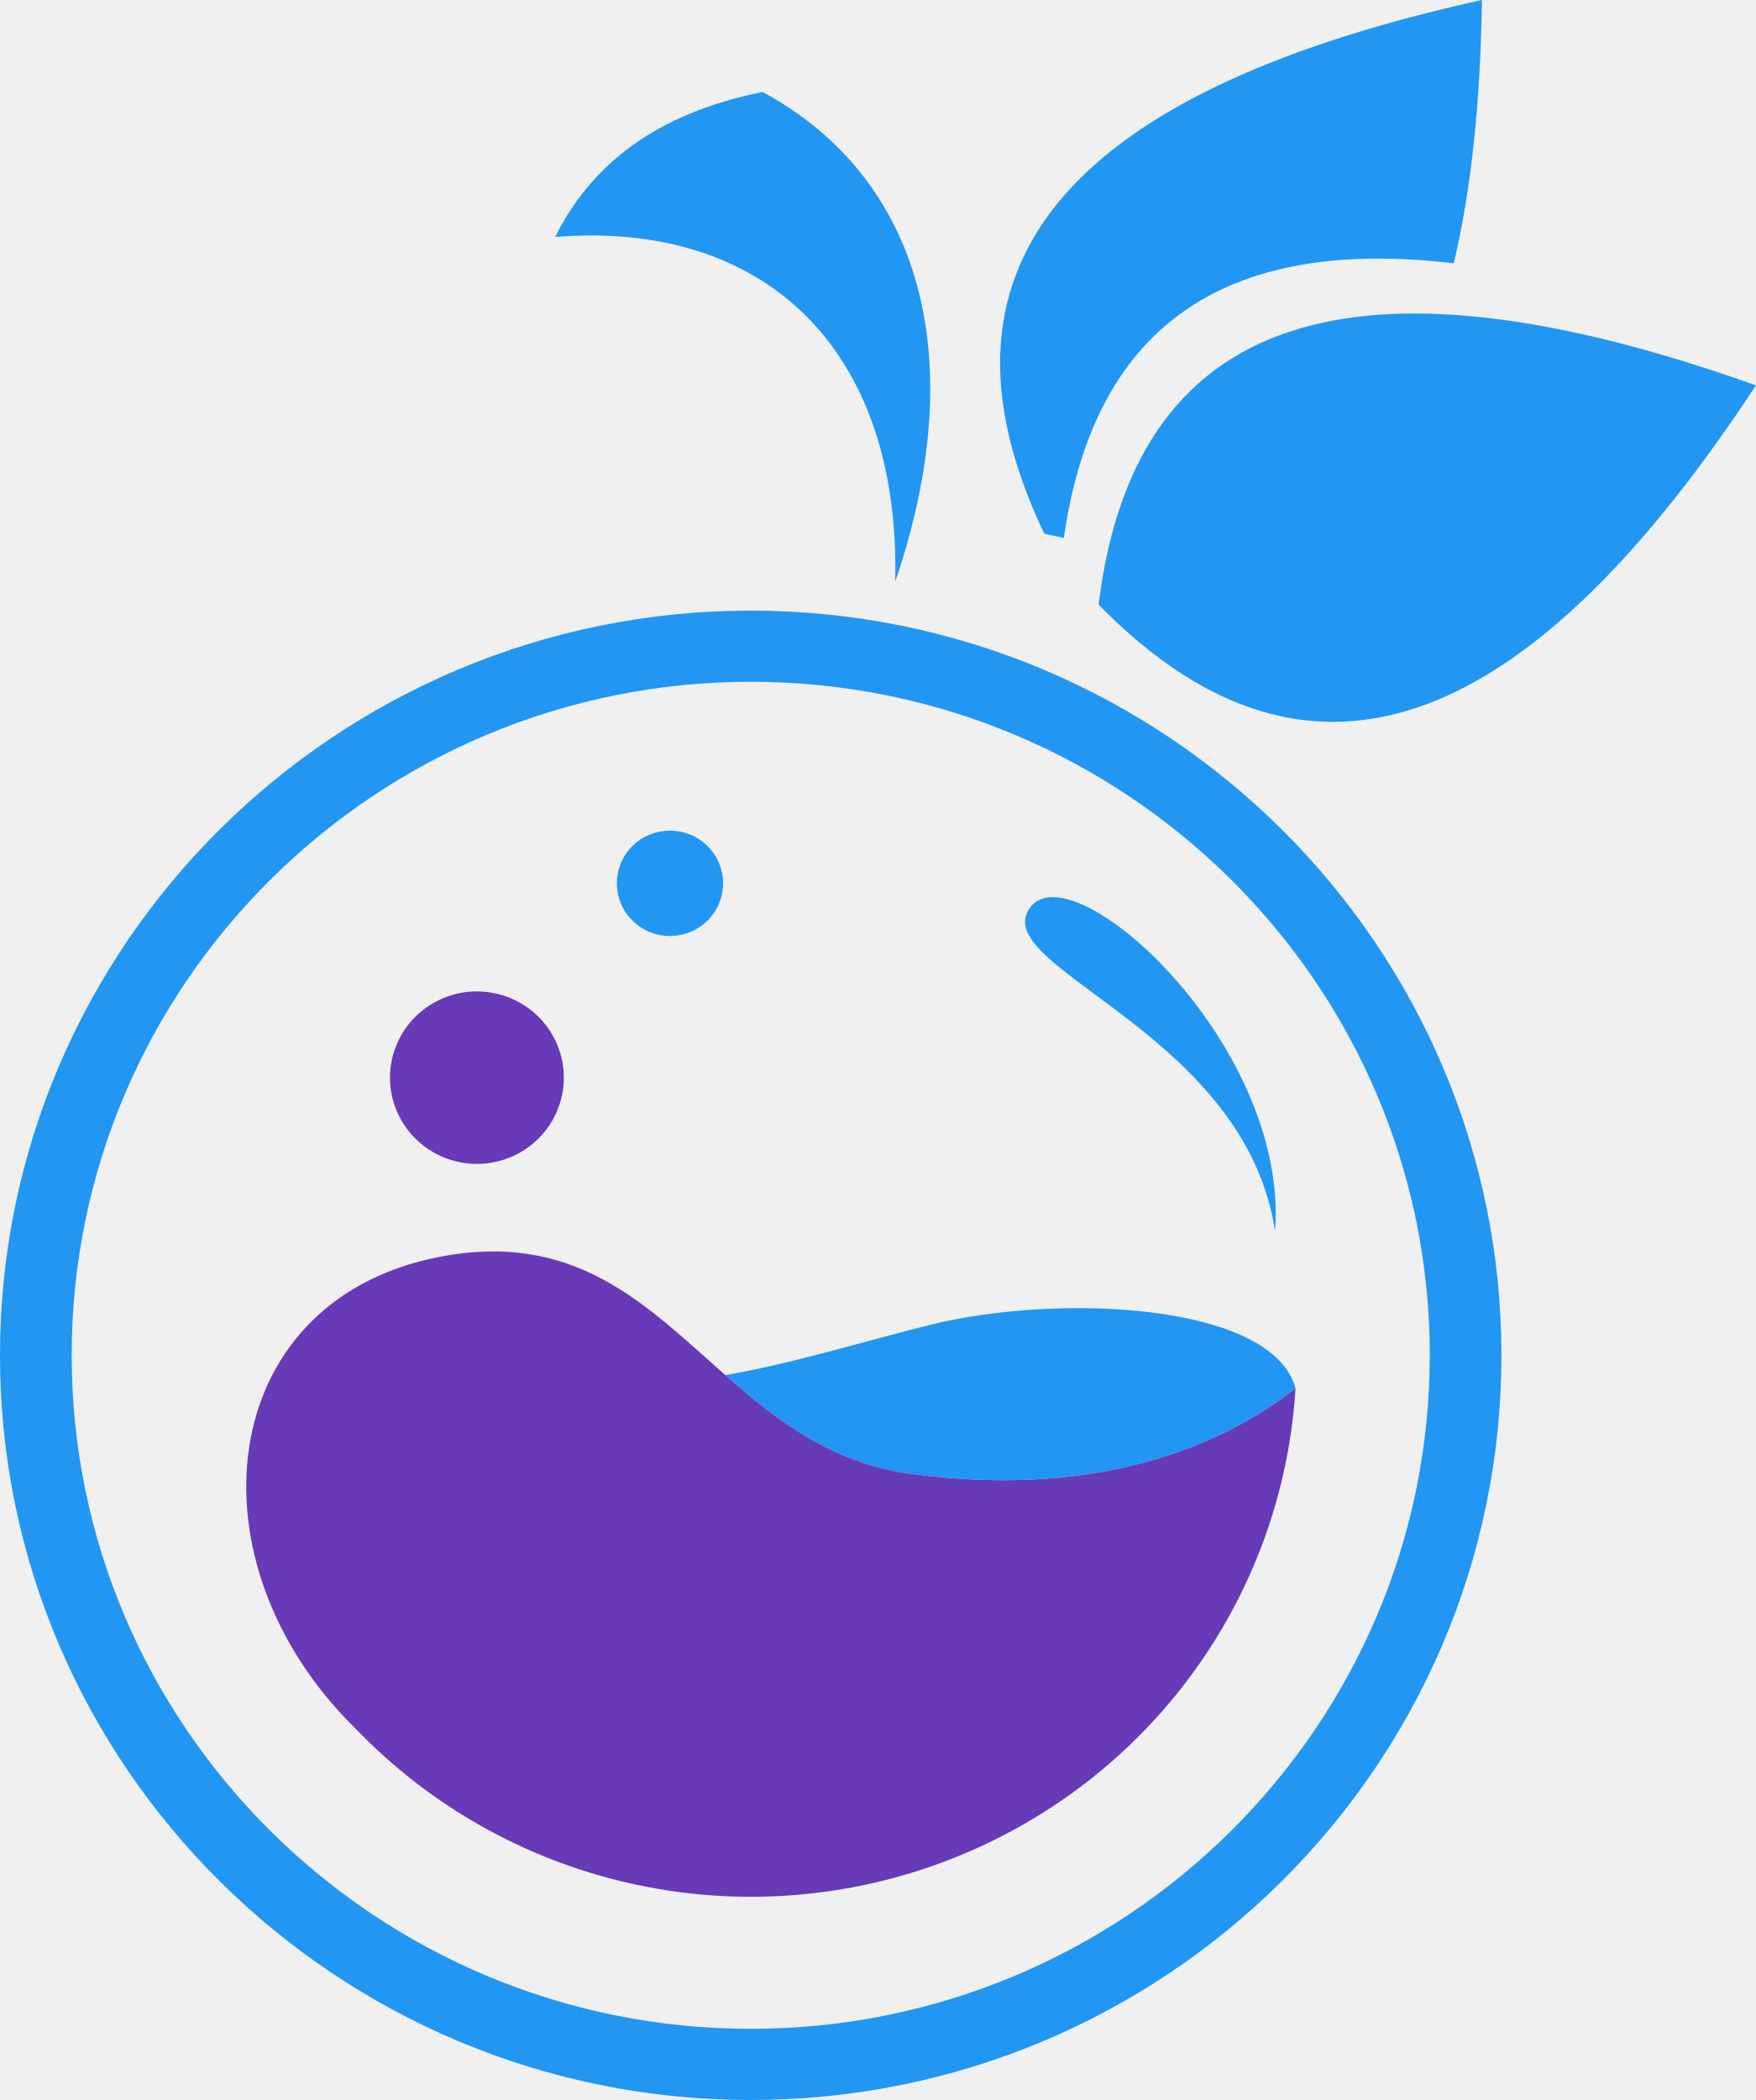
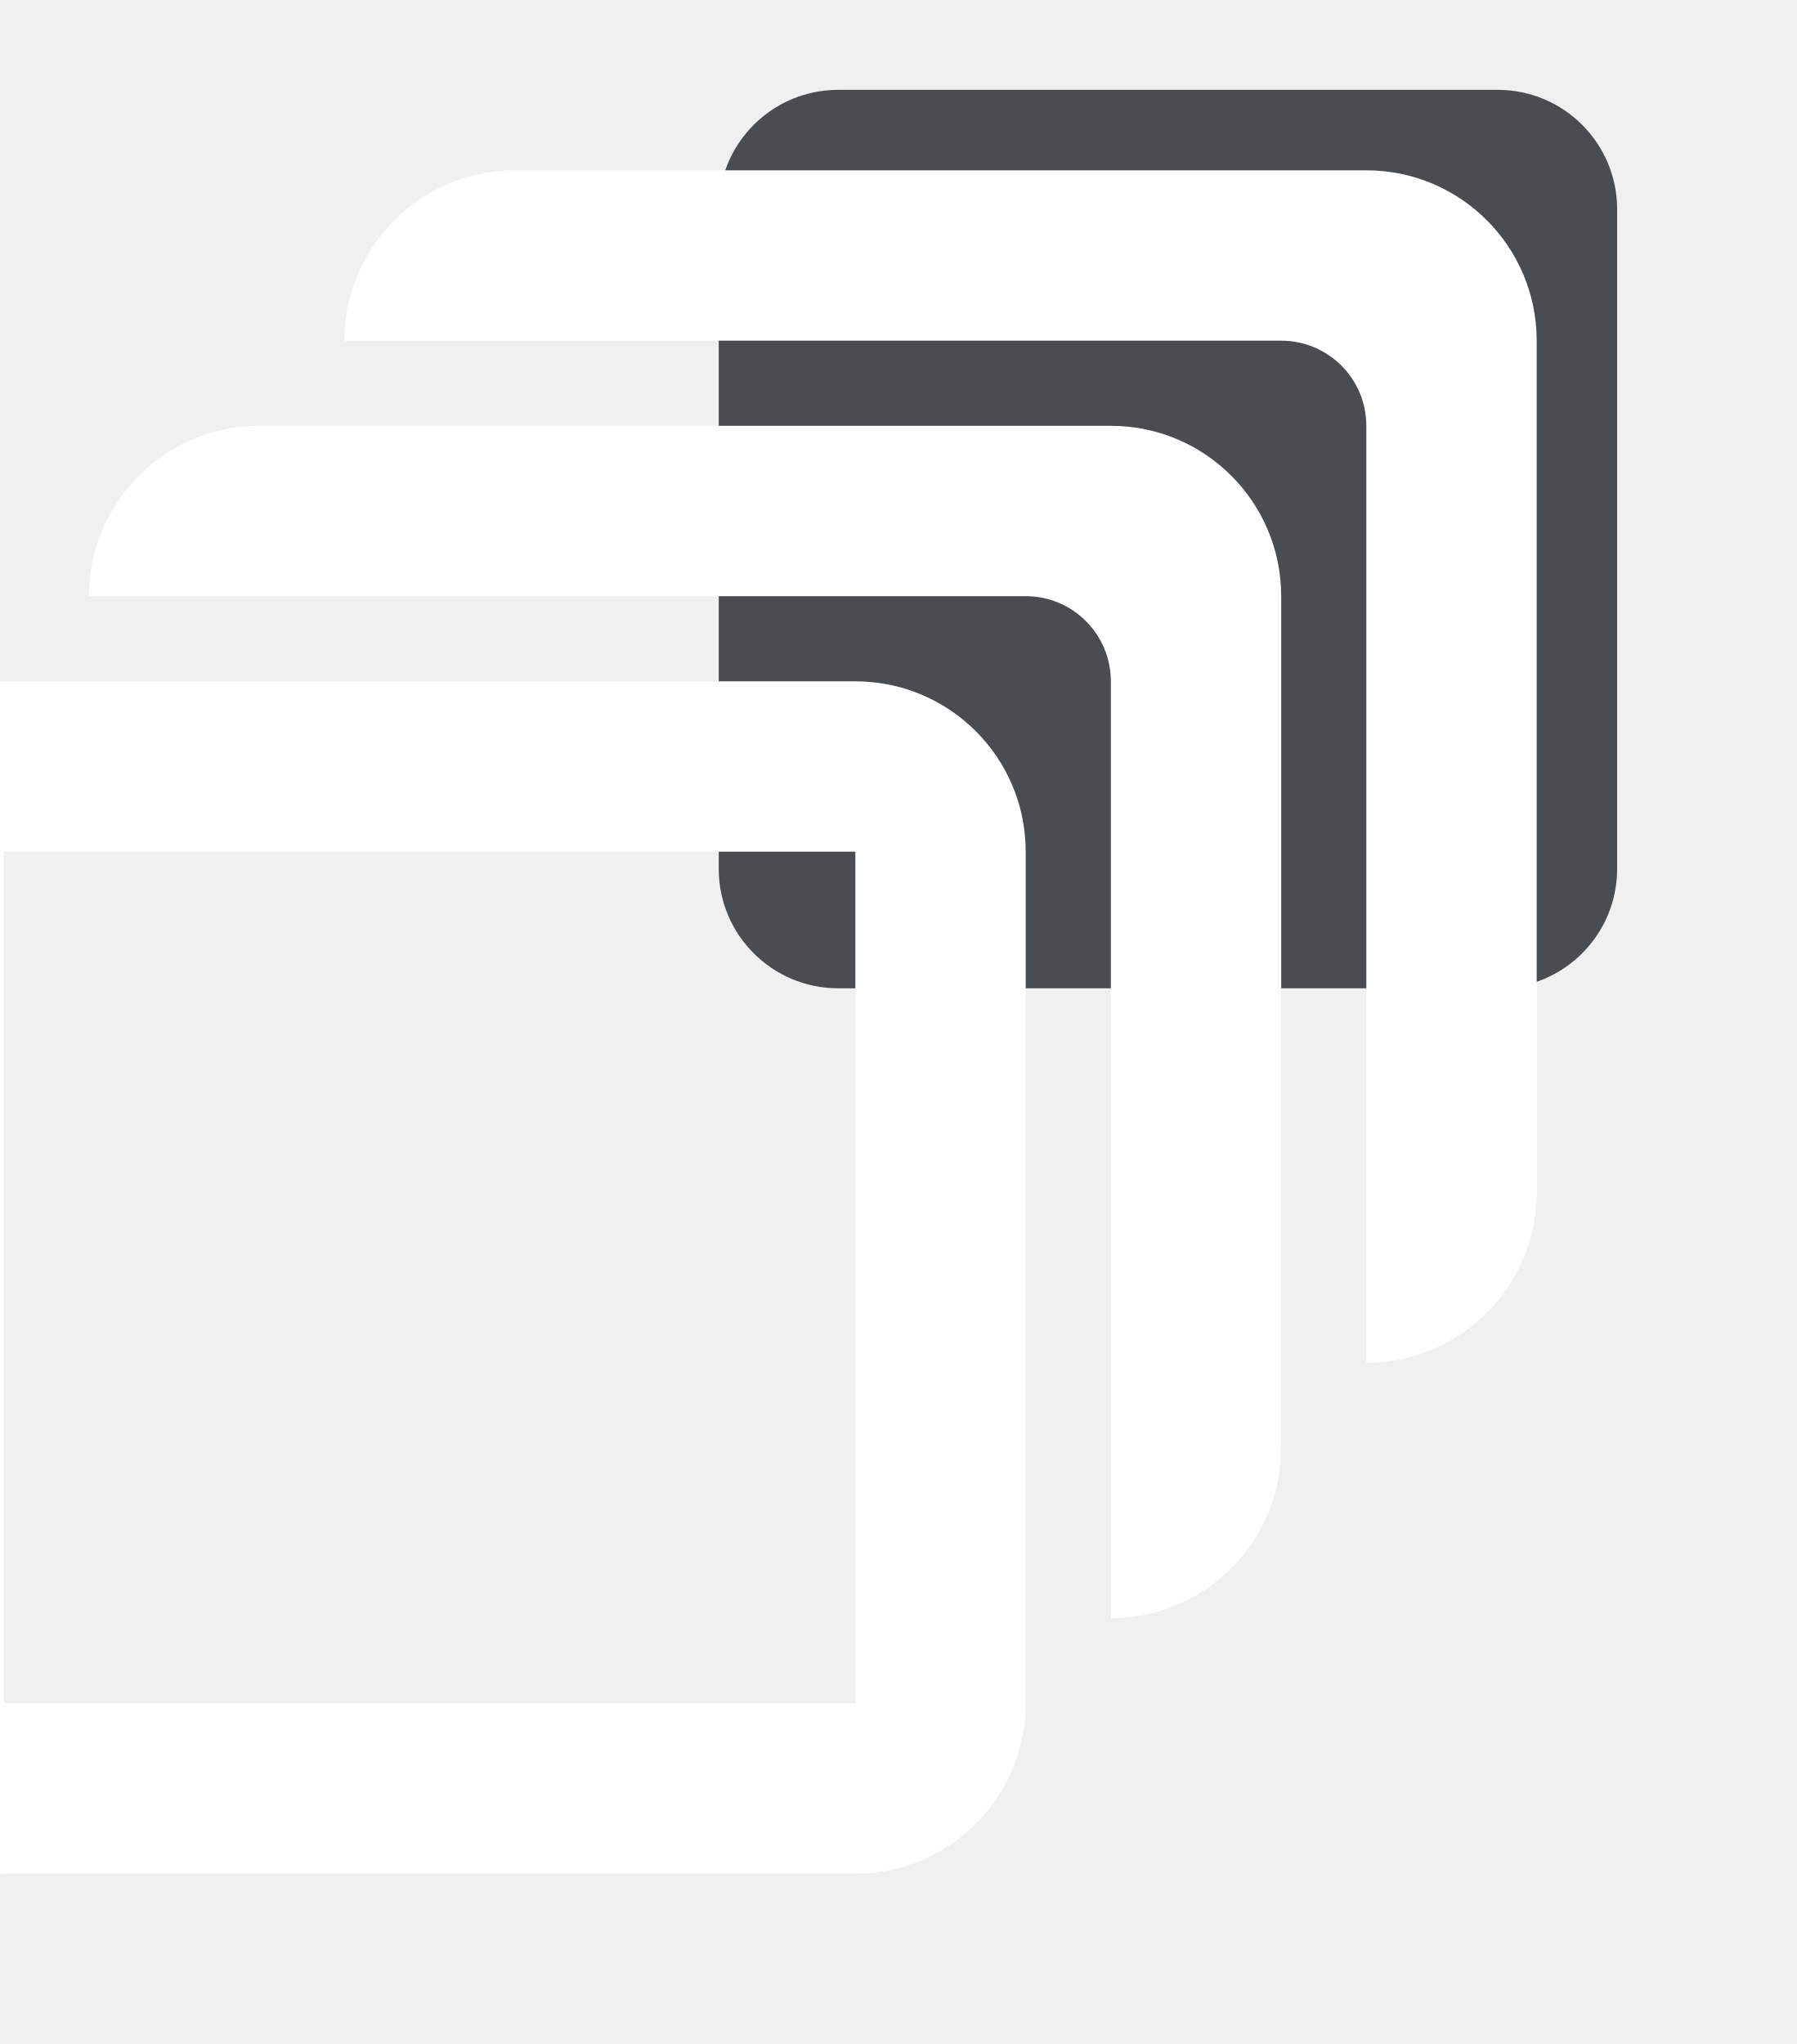
- <svg xmlns="http://www.w3.org/2000/svg" width="46" height="55" viewBox="0 0 46 55" fill="none">
-   <g clip-path="url(#clip0)">
-     <path d="M19.667 55C8.822 55 0 46.25 0 35.497C0 24.743 8.823 15.993 19.667 15.993C30.511 15.993 39.333 24.743 39.333 35.497C39.333 46.25 30.512 55 19.667 55ZM19.667 17.856C9.859 17.856 1.878 25.769 1.878 35.496C1.878 45.223 9.859 53.136 19.667 53.136C29.475 53.136 37.456 45.221 37.456 35.494C37.456 25.767 29.477 17.856 19.667 17.856Z" fill="#2196F3" />
-     <path d="M33.939 36.362C33.327 34.113 27.719 33.871 24.381 34.695C22.633 35.128 20.846 35.692 19.003 36.016C20.352 37.203 21.8 38.325 23.879 38.604C29.036 39.294 32.24 37.69 33.939 36.362Z" fill="#2196F3" />
-     <path d="M23.879 38.604C21.796 38.325 20.352 37.203 19.003 36.016C16.916 34.179 15.059 32.189 11.415 32.938C5.622 34.129 4.86 40.925 9.333 45.292C11.254 47.286 13.72 48.682 16.428 49.308C19.137 49.934 21.971 49.762 24.583 48.814C27.195 47.867 29.471 46.184 31.133 43.972C32.794 41.761 33.77 39.117 33.938 36.364C32.24 37.69 29.036 39.294 23.879 38.604Z" fill="#673AB7" />
-     <path d="M26.91 23.896C26.188 25.433 32.632 27.138 33.403 32.242C33.775 27.218 27.805 21.996 26.91 23.896Z" fill="#2196F3" />
-     <path d="M13.365 30.311C14.527 29.834 15.078 28.513 14.597 27.36C14.116 26.208 12.784 25.661 11.622 26.138C10.46 26.616 9.909 27.936 10.39 29.089C10.871 30.241 12.203 30.788 13.365 30.311Z" fill="#673AB7" />
-     <path d="M18.535 24.11C19.079 23.571 19.079 22.698 18.535 22.159C17.992 21.62 17.111 21.62 16.567 22.159C16.024 22.698 16.024 23.571 16.567 24.11C17.111 24.649 17.992 24.649 18.535 24.11Z" fill="#2196F3" />
-     <path d="M23.451 15.238C25.462 9.348 24.11 4.643 19.979 2.409C17.154 2.978 15.478 4.334 14.544 6.205C20.084 5.761 23.6 9.199 23.451 15.238Z" fill="#2196F3" />
-     <path d="M46 10.092C36.049 6.551 29.768 7.765 28.781 15.835C34.484 21.67 40.229 18.877 46 10.092Z" fill="#2196F3" />
-     <path d="M38.085 6.896C38.547 4.941 38.786 2.63 38.822 0C28.502 2.279 23.847 6.634 27.358 13.978C27.533 14.02 27.701 14.054 27.87 14.088C28.691 8.341 32.303 6.213 38.085 6.896Z" fill="#2196F3" />
-   </g>
-   <defs>
-     <clipPath id="clip0">
-       <rect width="46" height="55" fill="white" />
-     </clipPath>
-   </defs>
+ <svg xmlns="http://www.w3.org/2000/svg" width="80" height="91" viewBox="0 0 80 91" fill="none">
+   <rect x="32" y="4" width="40" height="40" rx="5.319" fill="#494D50" />
+   <path fill-rule="evenodd" clip-rule="evenodd" d="M60.833 18.958V60.667C65.022 60.667 68.417 57.272 68.417 53.083V15.167C68.417 10.979 65.022 7.583 60.833 7.583H22.917C18.729 7.583 15.333 10.979 15.333 15.167H57.042C59.136 15.167 60.833 16.864 60.833 18.958ZM49.458 72.042V30.333C49.458 28.239 47.761 26.542 45.667 26.542H3.958C3.958 22.354 7.353 18.958 11.542 18.958H49.458C53.647 18.958 57.042 22.354 57.042 26.542V64.458C57.042 68.647 53.647 72.042 49.458 72.042ZM38.083 30.333H0.167C-4.022 30.333 -7.417 33.728 -7.417 37.917V75.833C-7.417 80.022 -4.022 83.417 0.167 83.417H38.083C42.272 83.417 45.667 80.022 45.667 75.833V37.917C45.667 33.728 42.272 30.333 38.083 30.333ZM0.167 75.833V37.917H38.083V75.833H0.167Z" fill="white" />
</svg>
